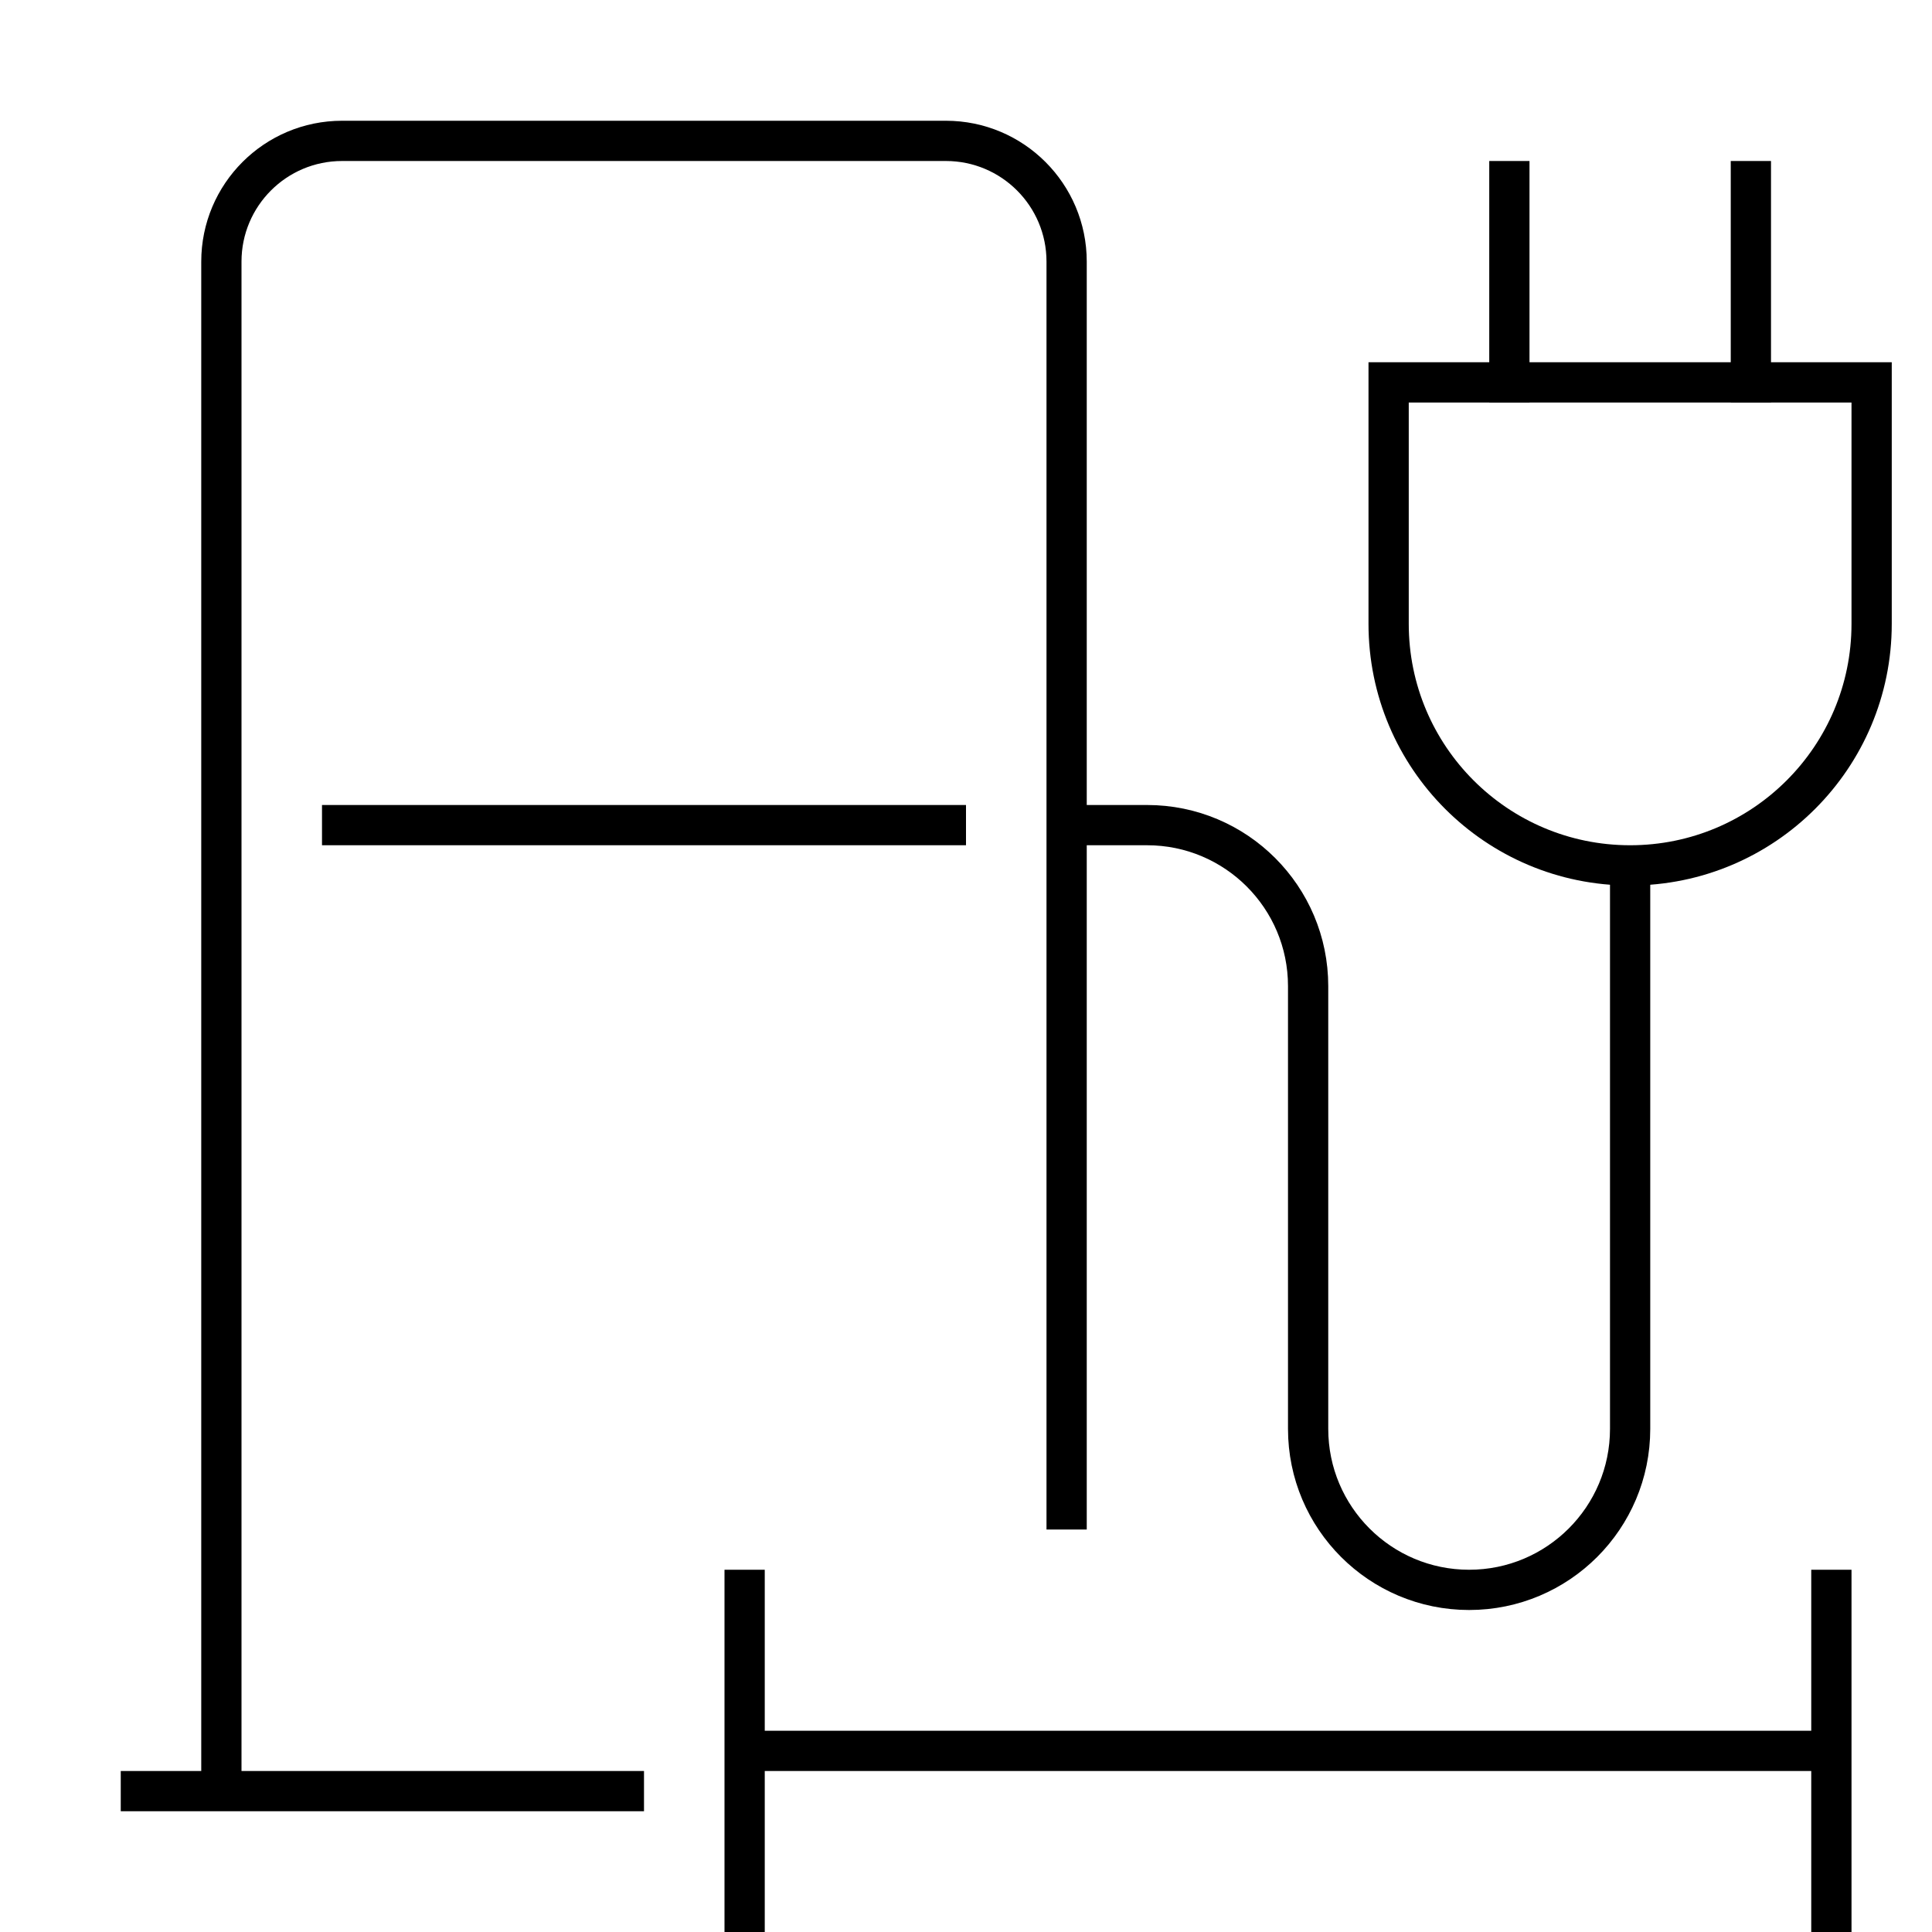
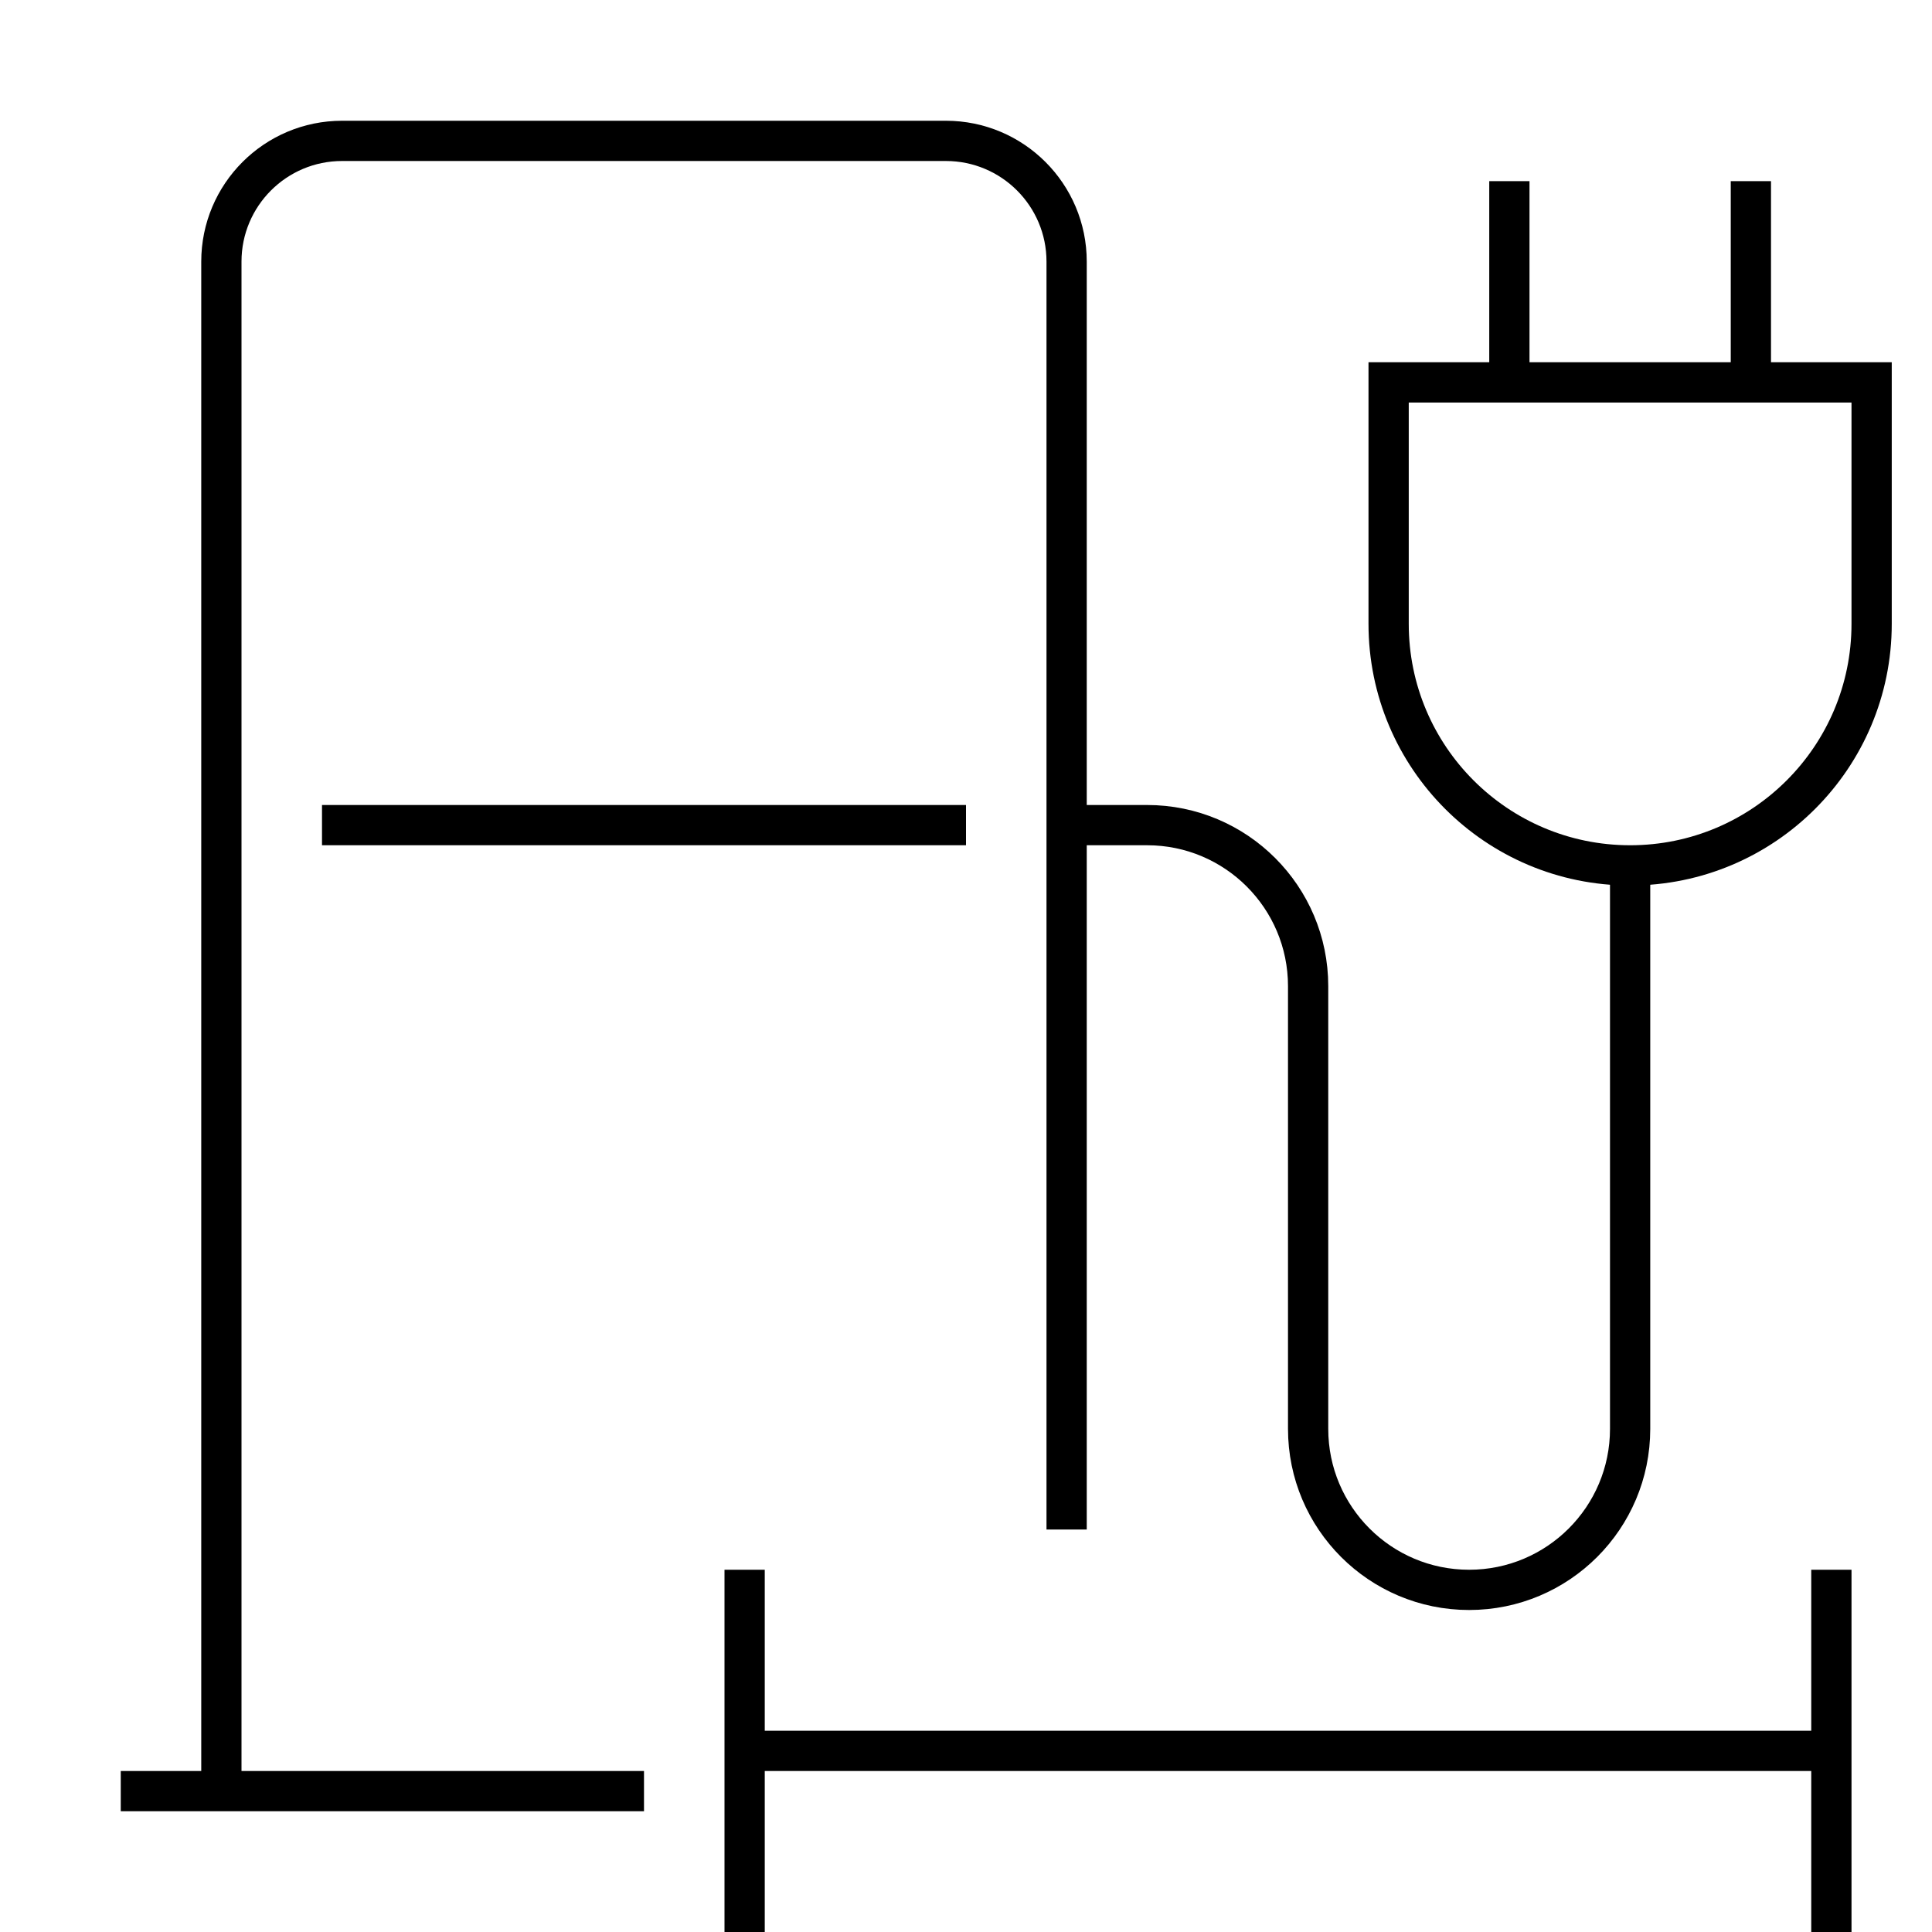
<svg xmlns="http://www.w3.org/2000/svg" width="48" height="48" viewBox="0 0 48 48" version="1.1">
  <g stroke="currentColor" stroke-width="1" fill="none" fill-rule="evenodd">
+     <path d="M18.5,39 L18.5,48 M45.5,43.5 L18.5,43.5 M45.5,39 L45.5,48" />
+     <path d="M40.5,21.5 L40.5,35.5 C40.5,37.709 38.709,39.5 36.5,39.5 L36.5,39.5 C34.291,39.5 32.5,37.709 32.5,35.5 L32.5,24.5 C32.5,22.291 30.709,20.5 28.5,20.5 L26.5,20.5" />
+     <path d="M46.5,9.5 L46.5,15.5 C46.5,18.814 43.814,21.5 40.5,21.5 L40.5,21.5 C37.186,21.5 34.5,18.814 34.5,15.5 L34.5,9.5 L46.5,9.5 Z M37.5,9.5 L37.5,4.5 M43.5,9.5 L43.5,4.5" />
    <path d="M16,44.5 L3,44.5 M26.5,38 L26.5,6.5 C26.5,4.843 25.157,3.5 23.5,3.5 L8.5,3.5 C6.843,3.5 5.5,4.843 5.5,6.5 L5.5,44.5 M24,20.5 L8,20.5" />
-     <path d="M40.5,21.5 L40.5,35.5 C40.5,37.709 38.709,39.5 36.5,39.5 L36.5,39.5 C34.291,39.5 32.5,37.709 32.5,35.5 L32.5,24.5 C32.5,22.291 30.709,20.5 28.5,20.5 L26.5,20.5" />
-     <path d="M46.5,9.5 L46.5,15.5 C46.5,18.814 43.814,21.5 40.5,21.5 L40.5,21.5 C37.186,21.5 34.5,18.814 34.5,15.5 L34.5,9.5 L46.5,9.5 Z" />
-     <path d="M37.5,9.5 L37.5,4.5" stroke-linecap="square" />
-     <path d="M43.5,9.5 L43.5,4.5" stroke-linecap="square" />
-     <path d="M18.5,39 L18.5,48 M45.5,43.5 L18.5,43.5 M45.5,39 L45.5,48" />
  </g>
</svg>
